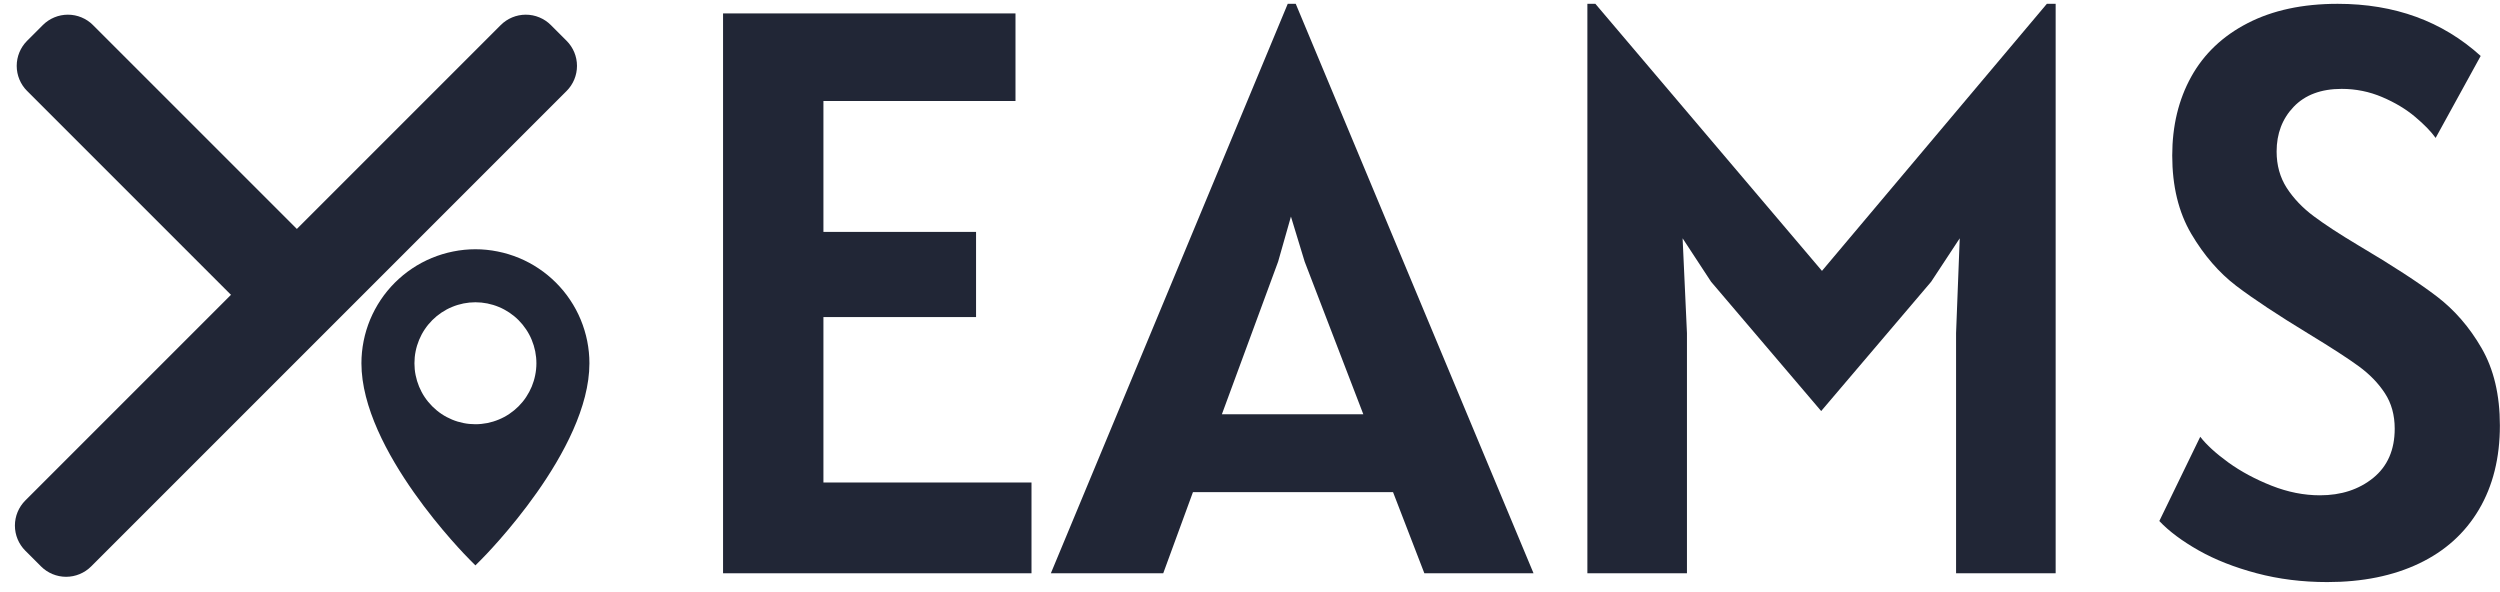
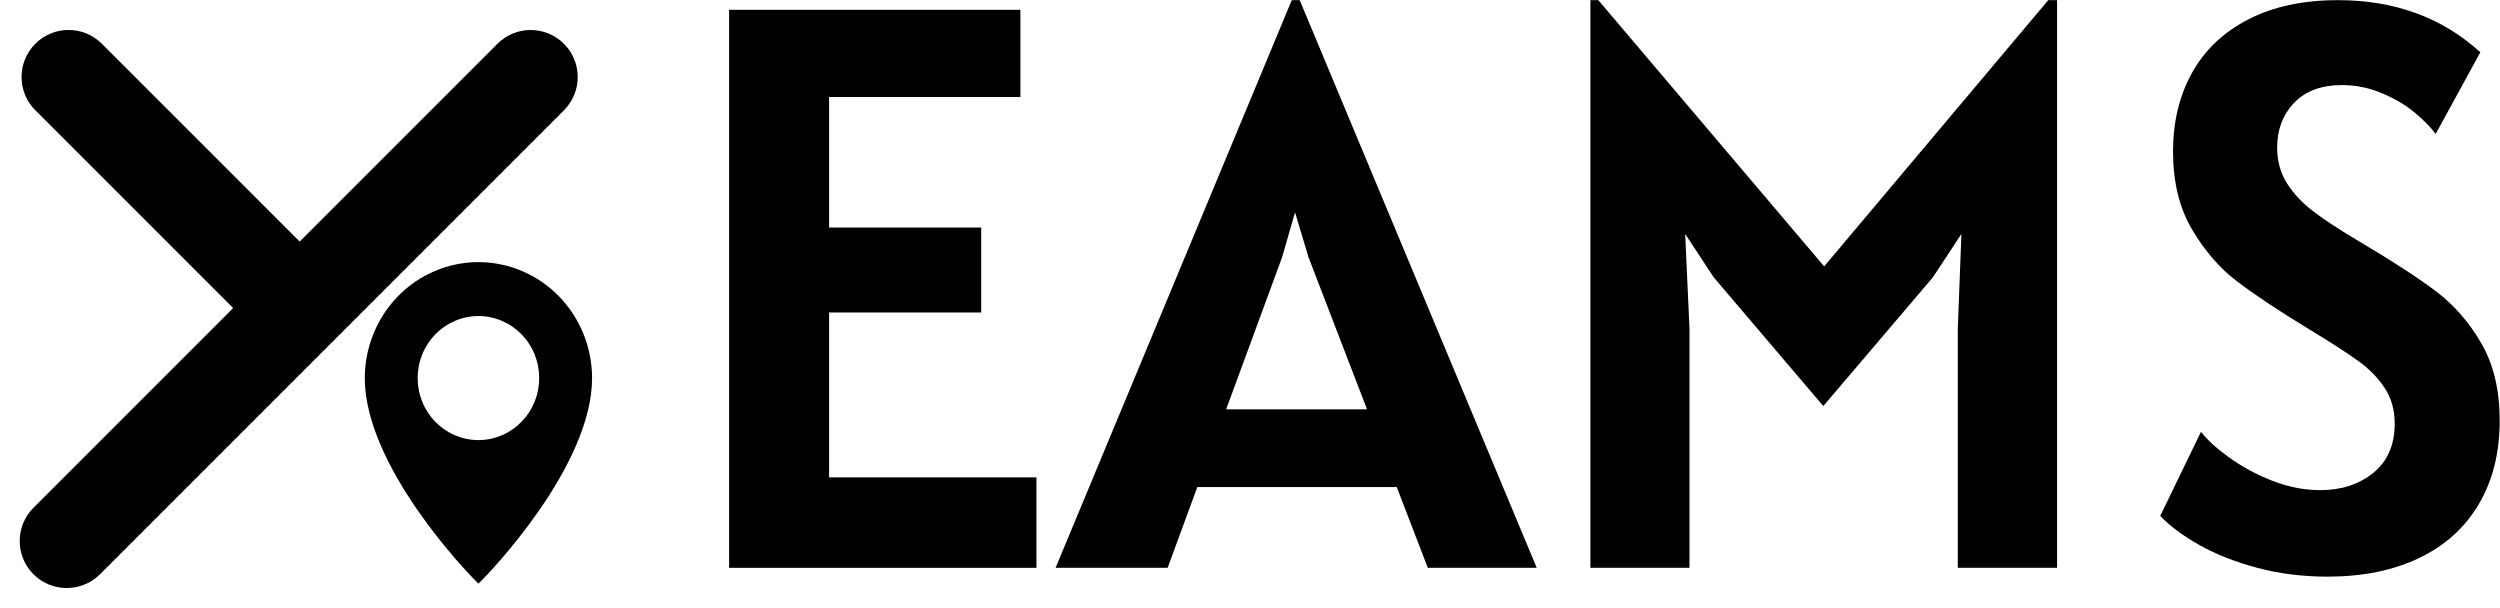
- <svg xmlns="http://www.w3.org/2000/svg" zoomAndPan="magnify" preserveAspectRatio="xMidYMid meet" version="1.0" viewBox="0.65 64.02 341.68 80.87">
+ <svg xmlns="http://www.w3.org/2000/svg" zoomAndPan="magnify" preserveAspectRatio="xMidYMid meet" version="1.0" viewBox="0.55 41.52 226.25 55">
  <defs>
    <g />
-     <clipPath id="a79079a810">
-       <path d="M 2 66 L 45 66 L 45 108 L 2 108 Z M 2 66 " clip-rule="nonzero" />
+     <clipPath id="d0ac4808f1">
+       <path d="M 2 44 L 30 44 L 30 72 L 2 72 Z M 2 44 " clip-rule="nonzero" />
    </clipPath>
-     <clipPath id="0a98814555">
-       <path d="M 0.926 73.023 L 9.93 64.02 L 46.695 100.781 L 37.688 109.785 Z M 0.926 73.023 " clip-rule="nonzero" />
+     <clipPath id="5d4ffbd3b5">
+       <path d="M 0.738 48.488 L 6.758 42.469 L 31.324 67.039 L 25.309 73.059 Z M 0.738 48.488 " clip-rule="nonzero" />
    </clipPath>
-     <clipPath id="9de859f83b">
-       <path d="M 4.355 69.594 L 6.5 67.449 C 7.41 66.539 8.645 66.027 9.93 66.027 C 11.219 66.027 12.453 66.539 13.363 67.449 L 43.234 97.32 C 44.141 98.23 44.652 99.461 44.652 100.75 C 44.652 102.035 44.141 103.27 43.234 104.18 L 41.09 106.324 C 40.18 107.234 38.945 107.746 37.656 107.746 C 36.371 107.746 35.137 107.234 34.227 106.324 L 4.355 76.453 C 3.445 75.543 2.934 74.309 2.934 73.023 C 2.934 71.738 3.445 70.504 4.355 69.594 Z M 4.355 69.594 " clip-rule="nonzero" />
+     <clipPath id="3abac8c9a4">
+       <path d="M 3.746 45.48 C 5.41 43.816 8.105 43.816 9.766 45.48 L 28.297 64.008 C 29.957 65.672 29.957 68.367 28.297 70.027 C 26.633 71.691 23.938 71.691 22.277 70.027 L 3.746 51.5 C 2.086 49.836 2.086 47.141 3.746 45.48 Z M 3.746 45.48 " clip-rule="nonzero" />
    </clipPath>
-     <clipPath id="ff35ad83cb">
-       <path d="M 2 66 L 80 66 L 80 143 L 2 143 Z M 2 66 " clip-rule="nonzero" />
+     <clipPath id="78e81833be">
+       <path d="M 2 44 L 53 44 L 53 95 L 2 95 Z M 2 44 " clip-rule="nonzero" />
    </clipPath>
-     <clipPath id="516b3b82e9">
-       <path d="M 72.512 64.02 L 81.516 73.023 L 9.68 144.863 L 0.676 135.855 Z M 72.512 64.02 " clip-rule="nonzero" />
+     <clipPath id="60ef9a3781">
+       <path d="M 48.578 42.473 L 54.598 48.492 L 6.586 96.504 L 0.566 90.484 Z M 48.578 42.473 " clip-rule="nonzero" />
    </clipPath>
-     <clipPath id="65bf06ef8c">
-       <path d="M 75.941 67.449 L 78.086 69.594 C 78.996 70.504 79.508 71.738 79.508 73.023 C 79.508 74.312 78.996 75.547 78.086 76.457 L 13.113 141.43 C 12.203 142.34 10.969 142.852 9.684 142.852 C 8.398 142.852 7.164 142.34 6.254 141.43 L 4.109 139.285 C 3.199 138.375 2.688 137.141 2.688 135.852 C 2.688 134.566 3.199 133.332 4.109 132.422 L 69.082 67.449 C 69.992 66.539 71.227 66.027 72.512 66.027 C 73.797 66.027 75.031 66.539 75.941 67.449 Z M 75.941 67.449 " clip-rule="nonzero" />
+     <clipPath id="6026b2c50b">
+       <path d="M 51.586 45.484 C 53.25 47.145 53.25 49.84 51.586 51.504 L 9.598 93.492 C 7.934 95.152 5.242 95.152 3.578 93.492 C 1.918 91.828 1.918 89.133 3.578 87.473 L 45.566 45.484 C 47.23 43.82 49.926 43.82 51.586 45.484 Z M 51.586 45.484 " clip-rule="nonzero" />
    </clipPath>
-     <clipPath id="579783c1c9">
-       <path d="M 50 98.16 L 81.434 98.16 L 81.434 141.402 L 50 141.402 Z M 50 98.16 " clip-rule="nonzero" />
+     <clipPath id="f5f13ac7e3">
+       <path d="M 33.453 65.289 L 54.34 65.289 L 54.34 94.379 L 33.453 94.379 Z M 33.453 65.289 " clip-rule="nonzero" />
    </clipPath>
  </defs>
-   <g clip-path="url(#a79079a810)">
-     <g clip-path="url(#0a98814555)">
-       <g clip-path="url(#9de859f83b)">
-         <path fill="#212636" d="M 0.926 73.023 L 9.93 64.02 L 46.66 100.746 L 37.652 109.75 Z M 0.926 73.023 " fill-opacity="1" fill-rule="nonzero" />
+   <g clip-path="url(#d0ac4808f1)">
+     <g clip-path="url(#5d4ffbd3b5)">
+       <g clip-path="url(#3abac8c9a4)">
+         <path fill="#000000" d="M 0.738 48.488 L 6.758 42.469 L 31.301 67.016 L 25.285 73.035 Z M 0.738 48.488 " fill-opacity="1" fill-rule="nonzero" />
      </g>
    </g>
  </g>
-   <g clip-path="url(#ff35ad83cb)">
-     <g clip-path="url(#516b3b82e9)">
-       <g clip-path="url(#65bf06ef8c)">
-         <path fill="#212636" d="M 72.512 64.02 L 81.516 73.023 L 9.68 144.863 L 0.676 135.855 Z M 72.512 64.02 " fill-opacity="1" fill-rule="nonzero" />
+   <g clip-path="url(#78e81833be)">
+     <g clip-path="url(#60ef9a3781)">
+       <g clip-path="url(#6026b2c50b)">
+         <path fill="#000000" d="M 48.578 42.473 L 54.598 48.492 L 6.586 96.504 L 0.566 90.484 Z M 48.578 42.473 " fill-opacity="1" fill-rule="nonzero" />
      </g>
    </g>
  </g>
-   <g clip-path="url(#579783c1c9)">
-     <path fill="#212636" d="M 65.625 98.086 C 64.602 98.086 63.59 98.188 62.586 98.391 C 61.586 98.59 60.609 98.887 59.668 99.277 C 58.723 99.668 57.824 100.148 56.973 100.719 C 56.125 101.285 55.336 101.934 54.613 102.656 C 53.891 103.379 53.246 104.164 52.676 105.016 C 52.109 105.867 51.629 106.762 51.234 107.707 C 50.844 108.652 50.547 109.625 50.348 110.629 C 50.148 111.633 50.047 112.645 50.047 113.668 C 50.047 125.574 64.254 139.922 64.859 140.523 L 65.625 141.293 L 66.395 140.523 C 67 139.918 81.207 125.574 81.207 113.668 C 81.207 112.645 81.105 111.633 80.906 110.629 C 80.703 109.625 80.406 108.652 80.016 107.707 C 79.625 106.762 79.145 105.867 78.574 105.016 C 78.008 104.164 77.359 103.379 76.637 102.656 C 75.914 101.934 75.129 101.285 74.277 100.719 C 73.426 100.148 72.531 99.668 71.586 99.277 C 70.641 98.887 69.668 98.59 68.664 98.391 C 67.66 98.188 66.648 98.086 65.625 98.086 Z M 65.625 122 C 65.078 122 64.535 121.949 64 121.84 C 63.465 121.734 62.941 121.578 62.438 121.367 C 61.93 121.156 61.449 120.902 60.996 120.598 C 60.539 120.293 60.121 119.945 59.734 119.559 C 59.348 119.172 59 118.754 58.695 118.297 C 58.391 117.844 58.137 117.363 57.926 116.855 C 57.719 116.352 57.559 115.828 57.453 115.293 C 57.344 114.758 57.293 114.215 57.293 113.668 C 57.293 113.121 57.344 112.578 57.453 112.043 C 57.559 111.504 57.719 110.984 57.926 110.477 C 58.137 109.973 58.391 109.492 58.695 109.039 C 59 108.582 59.348 108.16 59.734 107.773 C 60.121 107.387 60.539 107.043 60.996 106.738 C 61.449 106.434 61.93 106.176 62.438 105.969 C 62.941 105.758 63.465 105.602 64 105.492 C 64.535 105.387 65.078 105.332 65.625 105.332 C 66.172 105.332 66.715 105.387 67.25 105.492 C 67.789 105.602 68.309 105.758 68.816 105.969 C 69.32 106.176 69.801 106.434 70.258 106.738 C 70.711 107.043 71.133 107.387 71.52 107.773 C 71.906 108.16 72.25 108.582 72.555 109.039 C 72.859 109.492 73.117 109.973 73.324 110.477 C 73.535 110.984 73.691 111.504 73.801 112.043 C 73.906 112.578 73.961 113.121 73.961 113.668 C 73.961 114.215 73.906 114.758 73.797 115.293 C 73.691 115.828 73.531 116.352 73.324 116.855 C 73.113 117.359 72.855 117.84 72.551 118.297 C 72.25 118.75 71.902 119.172 71.516 119.559 C 71.129 119.945 70.707 120.289 70.254 120.594 C 69.801 120.898 69.32 121.156 68.812 121.363 C 68.309 121.574 67.789 121.73 67.25 121.84 C 66.715 121.945 66.172 122 65.625 122 Z M 65.625 122 " fill-opacity="1" fill-rule="nonzero" />
+   <g clip-path="url(#f5f13ac7e3)">
+     <path fill="#000000" d="M 43.848 65.242 C 43.172 65.242 42.504 65.309 41.844 65.445 C 41.18 65.578 40.539 65.777 39.914 66.043 C 39.289 66.305 38.699 66.629 38.137 67.012 C 37.574 67.395 37.055 67.832 36.578 68.316 C 36.102 68.805 35.676 69.336 35.301 69.906 C 34.926 70.48 34.609 71.086 34.352 71.723 C 34.09 72.355 33.895 73.012 33.762 73.688 C 33.633 74.363 33.566 75.047 33.562 75.734 C 33.562 83.754 42.941 93.418 43.34 93.824 L 43.848 94.34 L 44.355 93.824 C 44.754 93.418 54.133 83.754 54.133 75.734 C 54.133 75.047 54.062 74.363 53.934 73.688 C 53.801 73.012 53.605 72.355 53.348 71.719 C 53.086 71.086 52.77 70.48 52.395 69.906 C 52.02 69.336 51.594 68.805 51.117 68.316 C 50.641 67.832 50.121 67.395 49.559 67.012 C 48.996 66.629 48.406 66.305 47.781 66.043 C 47.156 65.777 46.516 65.578 45.852 65.445 C 45.191 65.309 44.523 65.242 43.848 65.242 Z M 43.848 81.348 C 43.488 81.348 43.129 81.312 42.773 81.238 C 42.422 81.168 42.078 81.062 41.742 80.922 C 41.41 80.781 41.094 80.605 40.793 80.402 C 40.492 80.199 40.215 79.965 39.957 79.703 C 39.703 79.445 39.477 79.16 39.273 78.852 C 39.074 78.547 38.902 78.223 38.766 77.883 C 38.629 77.543 38.523 77.191 38.453 76.828 C 38.383 76.469 38.348 76.102 38.348 75.734 C 38.348 75.367 38.383 75 38.453 74.641 C 38.523 74.277 38.629 73.926 38.766 73.586 C 38.902 73.246 39.074 72.922 39.273 72.617 C 39.477 72.309 39.703 72.027 39.957 71.766 C 40.215 71.504 40.492 71.273 40.793 71.066 C 41.094 70.863 41.41 70.691 41.742 70.551 C 42.078 70.406 42.422 70.301 42.773 70.23 C 43.129 70.156 43.488 70.121 43.848 70.121 C 44.207 70.121 44.566 70.156 44.922 70.23 C 45.273 70.301 45.617 70.406 45.953 70.551 C 46.285 70.691 46.602 70.863 46.902 71.066 C 47.203 71.273 47.48 71.504 47.738 71.766 C 47.992 72.027 48.223 72.309 48.422 72.617 C 48.621 72.922 48.793 73.246 48.93 73.586 C 49.066 73.926 49.172 74.277 49.242 74.641 C 49.312 75 49.348 75.367 49.348 75.734 C 49.348 76.102 49.312 76.469 49.242 76.828 C 49.172 77.191 49.066 77.543 48.93 77.883 C 48.789 78.223 48.621 78.547 48.418 78.852 C 48.219 79.16 47.992 79.441 47.734 79.703 C 47.48 79.961 47.203 80.195 46.902 80.398 C 46.602 80.605 46.285 80.777 45.953 80.918 C 45.617 81.059 45.273 81.168 44.922 81.238 C 44.566 81.312 44.207 81.348 43.848 81.348 Z M 43.848 81.348 " fill-opacity="1" fill-rule="nonzero" />
  </g>
-   <g fill="#212636" fill-opacity="1">
-     <g transform="translate(90.58018, 142.3703)">
+   <g fill="#000000" fill-opacity="1">
+     <g transform="translate(60.66045, 92.90886)">
      <g>
-         <path d="M 51.047 -12.406 L 51.047 0 L 8.891 0 L 8.891 -76.516 L 48.859 -76.516 L 48.859 -64.547 L 22.609 -64.547 L 22.609 -46.656 L 43.469 -46.656 L 43.469 -35.016 L 22.609 -35.016 L 22.609 -12.406 Z M 51.047 -12.406 " />
+         <path d="M 33.688 -8.188 L 33.688 0 L 5.875 0 L 5.875 -50.5 L 32.234 -50.5 L 32.234 -42.609 L 14.922 -42.609 L 14.922 -30.797 L 28.688 -30.797 L 28.688 -23.109 L 14.922 -23.109 L 14.922 -8.188 Z M 33.688 -8.188 " />
      </g>
    </g>
  </g>
-   <g fill="#212636" fill-opacity="1">
-     <g transform="translate(146.1321, 142.3703)">
+   <g fill="#000000" fill-opacity="1">
+     <g transform="translate(97.31405, 92.90886)">
      <g>
-         <path d="M 44.906 -11.094 L 17.562 -11.094 L 13.5 0 L -1.859 0 L 30.516 -77.828 L 31.609 -77.828 L 64.109 0 L 49.188 0 Z M 40.844 -21.734 L 32.828 -42.594 L 30.953 -48.75 L 29.203 -42.594 L 21.516 -21.734 Z M 40.844 -21.734 " />
+         <path d="M 29.641 -7.312 L 11.594 -7.312 L 8.906 0 L -1.234 0 L 20.141 -51.375 L 20.859 -51.375 L 42.312 0 L 32.453 0 Z M 26.953 -14.344 L 21.656 -28.109 L 20.438 -32.172 L 19.266 -28.109 L 14.203 -14.344 Z M 26.953 -14.344 " />
      </g>
    </g>
  </g>
-   <g fill="#212636" fill-opacity="1">
-     <g transform="translate(208.3811, 142.3703)">
+   <g fill="#000000" fill-opacity="1">
+     <g transform="translate(138.3863, 92.90886)">
      <g>
-         <path d="M 73.219 -77.828 L 73.219 0 L 59.609 0 L 59.609 -32.828 L 60.109 -45.781 L 56.203 -39.844 L 41.172 -22.172 L 26.125 -39.844 L 22.234 -45.781 L 22.828 -32.828 L 22.828 0 L 9.219 0 L 9.219 -77.828 L 10.312 -77.828 L 41.281 -41.328 L 72.016 -77.828 Z M 73.219 -77.828 " />
+         <path d="M 48.328 -51.375 L 48.328 0 L 39.344 0 L 39.344 -21.656 L 39.672 -30.219 L 37.094 -26.297 L 27.172 -14.641 L 17.25 -26.297 L 14.672 -30.219 L 15.062 -21.656 L 15.062 0 L 6.094 0 L 6.094 -51.375 L 6.812 -51.375 L 27.25 -27.281 L 47.531 -51.375 Z M 48.328 -51.375 " />
      </g>
    </g>
  </g>
-   <g fill="#212636" fill-opacity="1">
-     <g transform="translate(290.8307, 142.3703)">
+   <g fill="#000000" fill-opacity="1">
+     <g transform="translate(192.7872, 92.90886)">
      <g>
-         <path d="M 27.891 1.203 C 24.484 1.203 21.27 0.801 18.25 0 C 15.227 -0.801 12.582 -1.844 10.312 -3.125 C 8.051 -4.406 6.258 -5.742 4.938 -7.141 L 10.531 -18.656 C 11.375 -17.562 12.656 -16.391 14.375 -15.141 C 16.102 -13.898 18.07 -12.844 20.281 -11.969 C 22.5 -11.094 24.703 -10.656 26.891 -10.656 C 29.785 -10.656 32.211 -11.445 34.172 -13.031 C 36.129 -14.625 37.109 -16.867 37.109 -19.766 C 37.109 -21.629 36.66 -23.242 35.766 -24.609 C 34.867 -25.984 33.676 -27.211 32.188 -28.297 C 30.707 -29.379 28.43 -30.852 25.359 -32.719 C 21.148 -35.281 17.852 -37.461 15.469 -39.266 C 13.094 -41.078 11.035 -43.457 9.297 -46.406 C 7.566 -49.352 6.703 -52.914 6.703 -57.094 C 6.703 -61.145 7.566 -64.734 9.297 -67.859 C 11.035 -70.992 13.609 -73.438 17.016 -75.188 C 20.422 -76.945 24.52 -77.828 29.312 -77.828 C 37.102 -77.828 43.617 -75.453 48.859 -70.703 L 42.703 -59.5 C 42.078 -60.375 41.145 -61.332 39.906 -62.375 C 38.664 -63.426 37.164 -64.328 35.406 -65.078 C 33.645 -65.828 31.797 -66.203 29.859 -66.203 C 27.047 -66.203 24.859 -65.383 23.297 -63.75 C 21.742 -62.125 20.969 -60.086 20.969 -57.641 C 20.969 -55.766 21.43 -54.102 22.359 -52.656 C 23.297 -51.219 24.523 -49.93 26.047 -48.797 C 27.566 -47.66 29.609 -46.328 32.172 -44.797 C 36.816 -42.047 40.363 -39.738 42.812 -37.875 C 45.27 -36.008 47.328 -33.641 48.984 -30.766 C 50.648 -27.891 51.484 -24.367 51.484 -20.203 C 51.484 -15.773 50.531 -11.945 48.625 -8.719 C 46.727 -5.5 44.004 -3.039 40.453 -1.344 C 36.898 0.352 32.711 1.203 27.891 1.203 Z M 27.891 1.203 " />
+         <path d="M 18.406 0.797 C 16.156 0.797 14.035 0.531 12.047 0 C 10.055 -0.531 8.312 -1.219 6.812 -2.062 C 5.312 -2.906 4.129 -3.785 3.266 -4.703 L 6.953 -12.312 C 7.504 -11.594 8.348 -10.82 9.484 -10 C 10.617 -9.176 11.914 -8.473 13.375 -7.891 C 14.844 -7.316 16.301 -7.031 17.75 -7.031 C 19.656 -7.031 21.254 -7.551 22.547 -8.594 C 23.836 -9.645 24.484 -11.129 24.484 -13.047 C 24.484 -14.273 24.188 -15.344 23.594 -16.25 C 23.008 -17.156 22.227 -17.961 21.25 -18.672 C 20.27 -19.391 18.766 -20.363 16.734 -21.594 C 13.961 -23.281 11.789 -24.723 10.219 -25.922 C 8.645 -27.117 7.285 -28.688 6.141 -30.625 C 4.992 -32.57 4.422 -34.922 4.422 -37.672 C 4.422 -40.359 4.992 -42.734 6.141 -44.797 C 7.285 -46.859 8.977 -48.469 11.219 -49.625 C 13.469 -50.789 16.176 -51.375 19.344 -51.375 C 24.488 -51.375 28.785 -49.801 32.234 -46.656 L 28.188 -39.266 C 27.77 -39.848 27.148 -40.484 26.328 -41.172 C 25.516 -41.859 24.523 -42.445 23.359 -42.938 C 22.203 -43.438 20.984 -43.688 19.703 -43.688 C 17.848 -43.688 16.406 -43.148 15.375 -42.078 C 14.352 -41.004 13.844 -39.656 13.844 -38.031 C 13.844 -36.801 14.148 -35.707 14.766 -34.75 C 15.379 -33.801 16.188 -32.953 17.188 -32.203 C 18.188 -31.453 19.535 -30.57 21.234 -29.562 C 24.297 -27.75 26.633 -26.227 28.25 -25 C 29.875 -23.77 31.234 -22.207 32.328 -20.312 C 33.43 -18.414 33.984 -16.086 33.984 -13.328 C 33.984 -10.41 33.352 -7.891 32.094 -5.766 C 30.844 -3.641 29.047 -2.016 26.703 -0.891 C 24.359 0.234 21.594 0.797 18.406 0.797 Z M 18.406 0.797 " />
      </g>
    </g>
  </g>
</svg>
